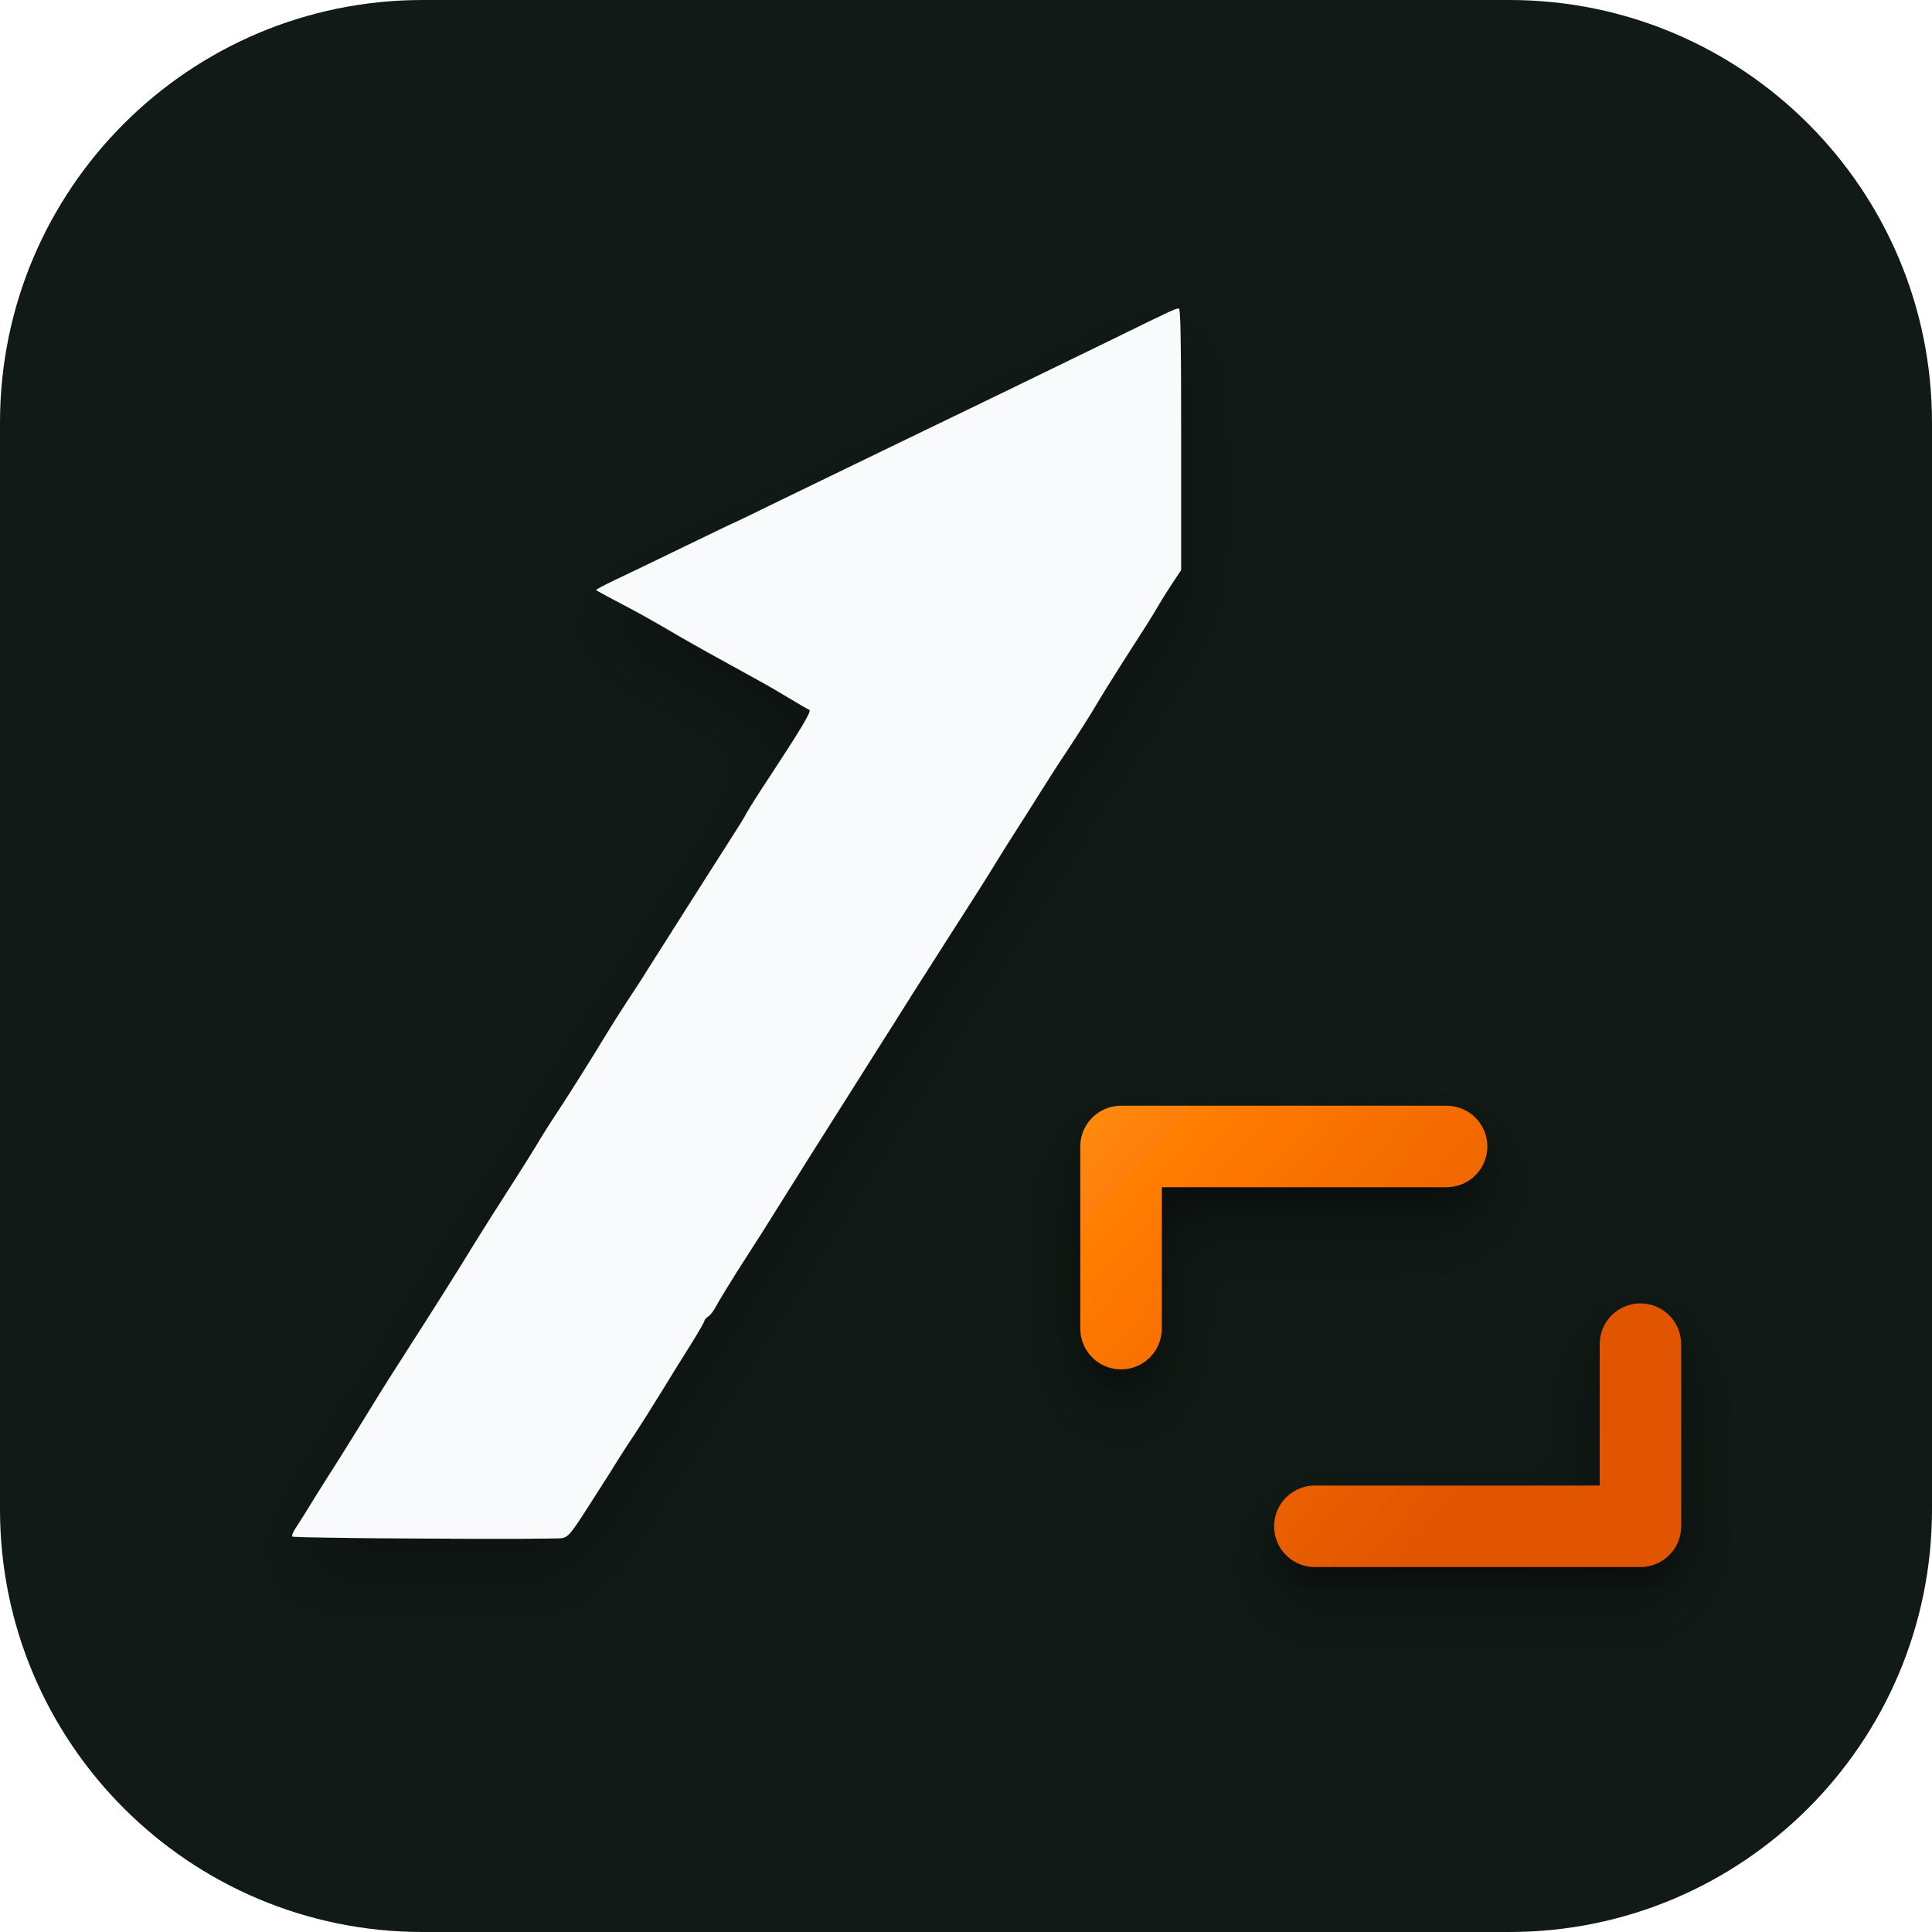
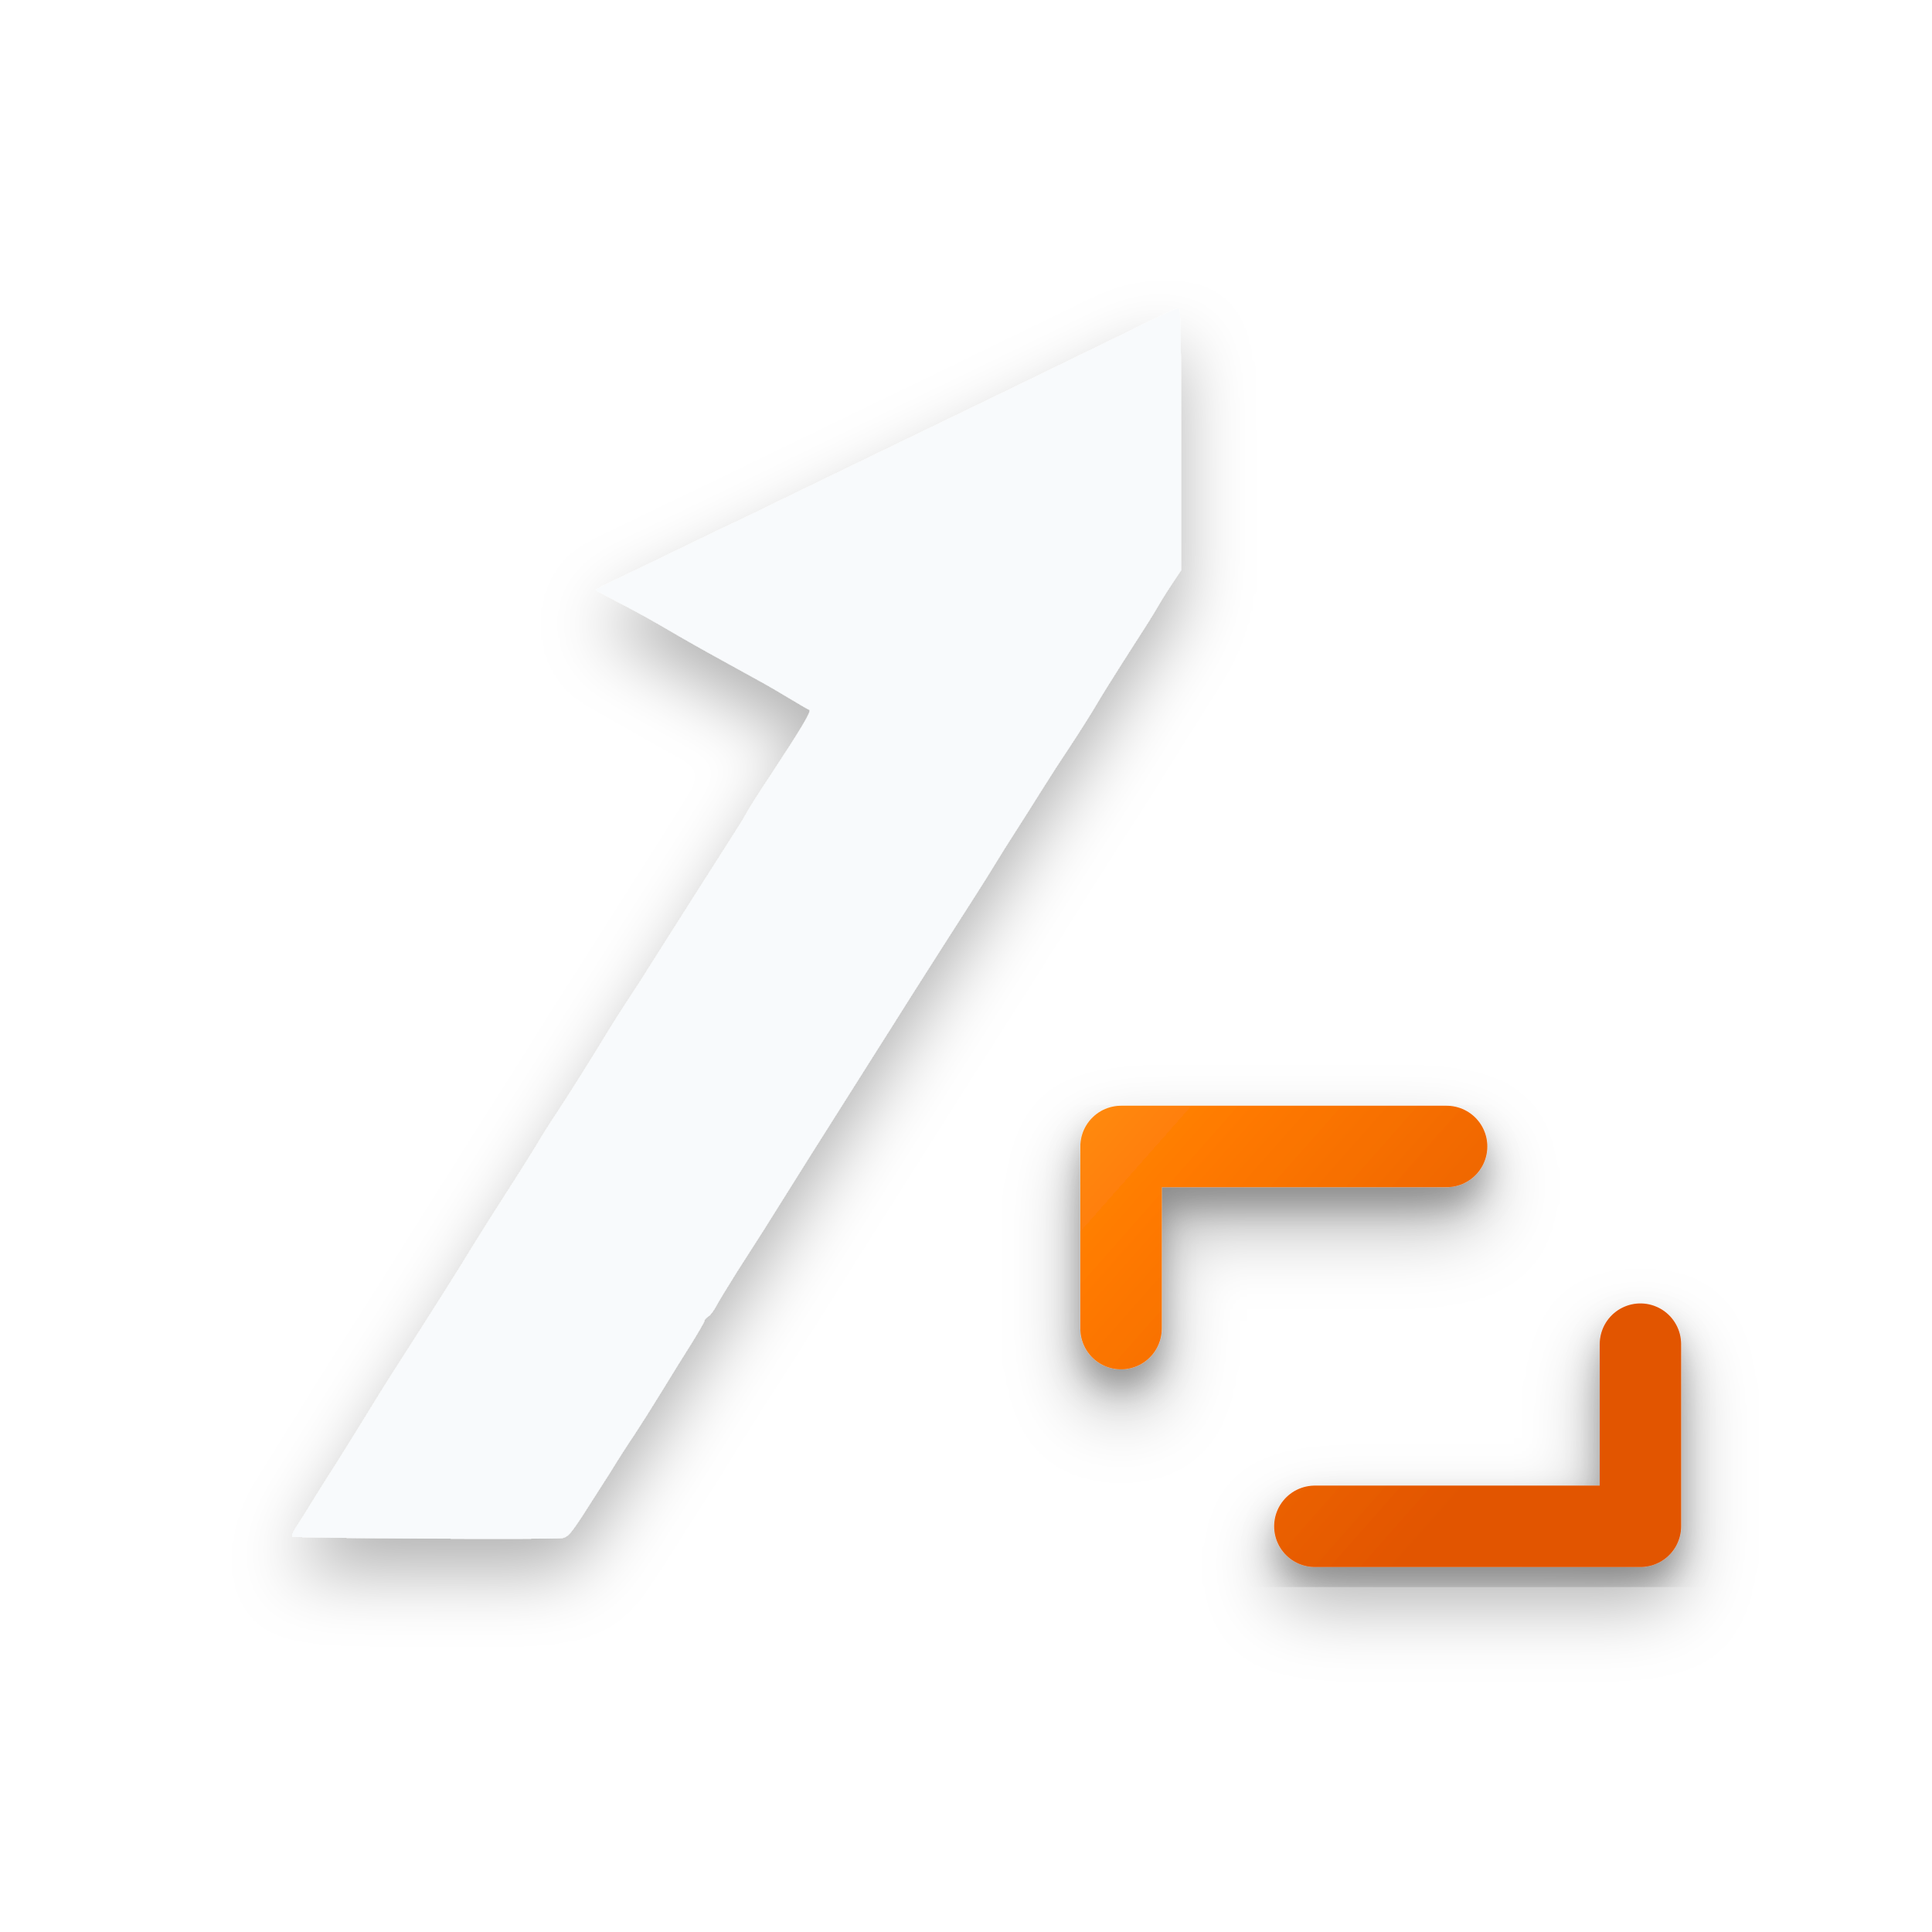
<svg xmlns="http://www.w3.org/2000/svg" width="1024" height="1024" viewBox="0 0 1024 1024">
  <defs>
    <linearGradient id="capture-accent" x1="764" y1="1468" x2="1090" y2="1756" gradientUnits="userSpaceOnUse">
      <stop stop-color="#FFB547" />
      <stop offset="0.5" stop-color="#FF7A00" />
      <stop offset="1" stop-color="#E25500" />
    </linearGradient>
    <filter id="soft-shadow" x="-18%" y="-18%" width="136%" height="140%">
      <feDropShadow dx="0" dy="18" stdDeviation="18" flood-color="#030907" flood-opacity="0.3" />
    </filter>
    <filter id="capture-depth" x="-16%" y="-16%" width="132%" height="132%">
      <feDropShadow dx="0" dy="10" stdDeviation="8" flood-color="#030907" flood-opacity="0.26" />
    </filter>
    <clipPath id="tile-mask">
      <rect width="1024" height="1024" rx="224" />
    </clipPath>
  </defs>
-   <g clip-path="url(#tile-mask)">
-     <rect width="1024" height="1024" fill="#111A16" />
-     <g filter="url(#soft-shadow)">
-       <g class="atris-shot-mark" transform="translate(134 142.33) scale(1.027174) translate(-394 -1205)">
-         <g transform="translate(0 1559) scale(0.1 -0.1)" stroke="none">
-           <path fill="#F8FAFC" d="M8730 2659 l0 -675 -38 -57 c-21 -31 -56 -86 -77 -122 -40 -68 -48 -81 -192 -305 -49 -77 -109 -173 -132 -213 -24 -41 -84 -136 -134 -212 -51 -76 -119 -182 -152 -235 -33 -53 -90 -143 -126 -199 -37 -57 -85 -134 -108 -172 -23 -38 -70 -113 -104 -166 -34 -53 -113 -177 -176 -275 -113 -177 -193 -303 -265 -418 -21 -33 -91 -143 -155 -245 -167 -263 -337 -533 -495 -786 -28 -43 -89 -140 -137 -214 -47 -75 -96 -155 -108 -178 -12 -23 -30 -48 -41 -54 -11 -7 -20 -17 -20 -23 0 -5 -30 -57 -66 -115 -37 -58 -105 -168 -152 -245 -47 -77 -111 -178 -142 -225 -32 -47 -88 -134 -125 -195 -38 -60 -102 -160 -142 -222 -65 -99 -78 -113 -107 -119 -47 -8 -1383 -1 -1392 8 -4 4 4 25 18 45 14 21 60 94 102 163 43 69 87 139 98 155 11 17 71 113 134 215 62 102 145 235 184 295 181 282 326 511 401 635 46 74 124 198 174 275 50 77 115 181 145 230 29 50 83 135 120 190 58 88 174 273 254 405 15 25 59 95 99 156 40 60 86 131 102 158 112 177 363 572 431 678 35 54 71 112 80 130 9 18 67 110 129 203 157 239 210 328 197 333 -6 2 -48 26 -94 54 -46 28 -126 75 -178 103 -235 129 -301 166 -395 220 -155 91 -222 128 -330 184 -55 29 -101 54 -104 57 -2 2 43 26 100 53 57 27 216 103 353 170 137 66 250 121 252 121 2 0 108 51 236 114 128 62 361 175 518 251 440 212 959 464 1235 599 277 136 295 144 313 145 9 1 12 -140 12 -675z" />
-         </g>
-         <g fill="none" stroke="url(#capture-accent)" stroke-linecap="round" stroke-linejoin="round" filter="url(#capture-depth)">
-           <path d="M842 1752 v-94 h168" stroke-width="42" />
-           <path d="M1110 1760 v94 h-168" stroke-width="42" />
-         </g>
+   <g filter="url(#soft-shadow)">
+     <g class="atris-shot-mark" transform="translate(134 142.33) scale(1.027174) translate(-394 -1205)">
+       <g transform="translate(0 1559) scale(0.1 -0.1)" stroke="none">
+         <path fill="#F8FAFC" d="M8730 2659 l0 -675 -38 -57 c-21 -31 -56 -86 -77 -122 -40 -68 -48 -81 -192 -305 -49 -77 -109 -173 -132 -213 -24 -41 -84 -136 -134 -212 -51 -76 -119 -182 -152 -235 -33 -53 -90 -143 -126 -199 -37 -57 -85 -134 -108 -172 -23 -38 -70 -113 -104 -166 -34 -53 -113 -177 -176 -275 -113 -177 -193 -303 -265 -418 -21 -33 -91 -143 -155 -245 -167 -263 -337 -533 -495 -786 -28 -43 -89 -140 -137 -214 -47 -75 -96 -155 -108 -178 -12 -23 -30 -48 -41 -54 -11 -7 -20 -17 -20 -23 0 -5 -30 -57 -66 -115 -37 -58 -105 -168 -152 -245 -47 -77 -111 -178 -142 -225 -32 -47 -88 -134 -125 -195 -38 -60 -102 -160 -142 -222 -65 -99 -78 -113 -107 -119 -47 -8 -1383 -1 -1392 8 -4 4 4 25 18 45 14 21 60 94 102 163 43 69 87 139 98 155 11 17 71 113 134 215 62 102 145 235 184 295 181 282 326 511 401 635 46 74 124 198 174 275 50 77 115 181 145 230 29 50 83 135 120 190 58 88 174 273 254 405 15 25 59 95 99 156 40 60 86 131 102 158 112 177 363 572 431 678 35 54 71 112 80 130 9 18 67 110 129 203 157 239 210 328 197 333 -6 2 -48 26 -94 54 -46 28 -126 75 -178 103 -235 129 -301 166 -395 220 -155 91 -222 128 -330 184 -55 29 -101 54 -104 57 -2 2 43 26 100 53 57 27 216 103 353 170 137 66 250 121 252 121 2 0 108 51 236 114 128 62 361 175 518 251 440 212 959 464 1235 599 277 136 295 144 313 145 9 1 12 -140 12 -675z" />
+       </g>
+       <g fill="none" stroke="url(#capture-accent)" stroke-linecap="round" stroke-linejoin="round" filter="url(#capture-depth)">
+         <path d="M842 1752 v-94 h168" stroke-width="42" />
+         <path d="M1110 1760 v94 h-168" stroke-width="42" />
      </g>
    </g>
  </g>
</svg>
